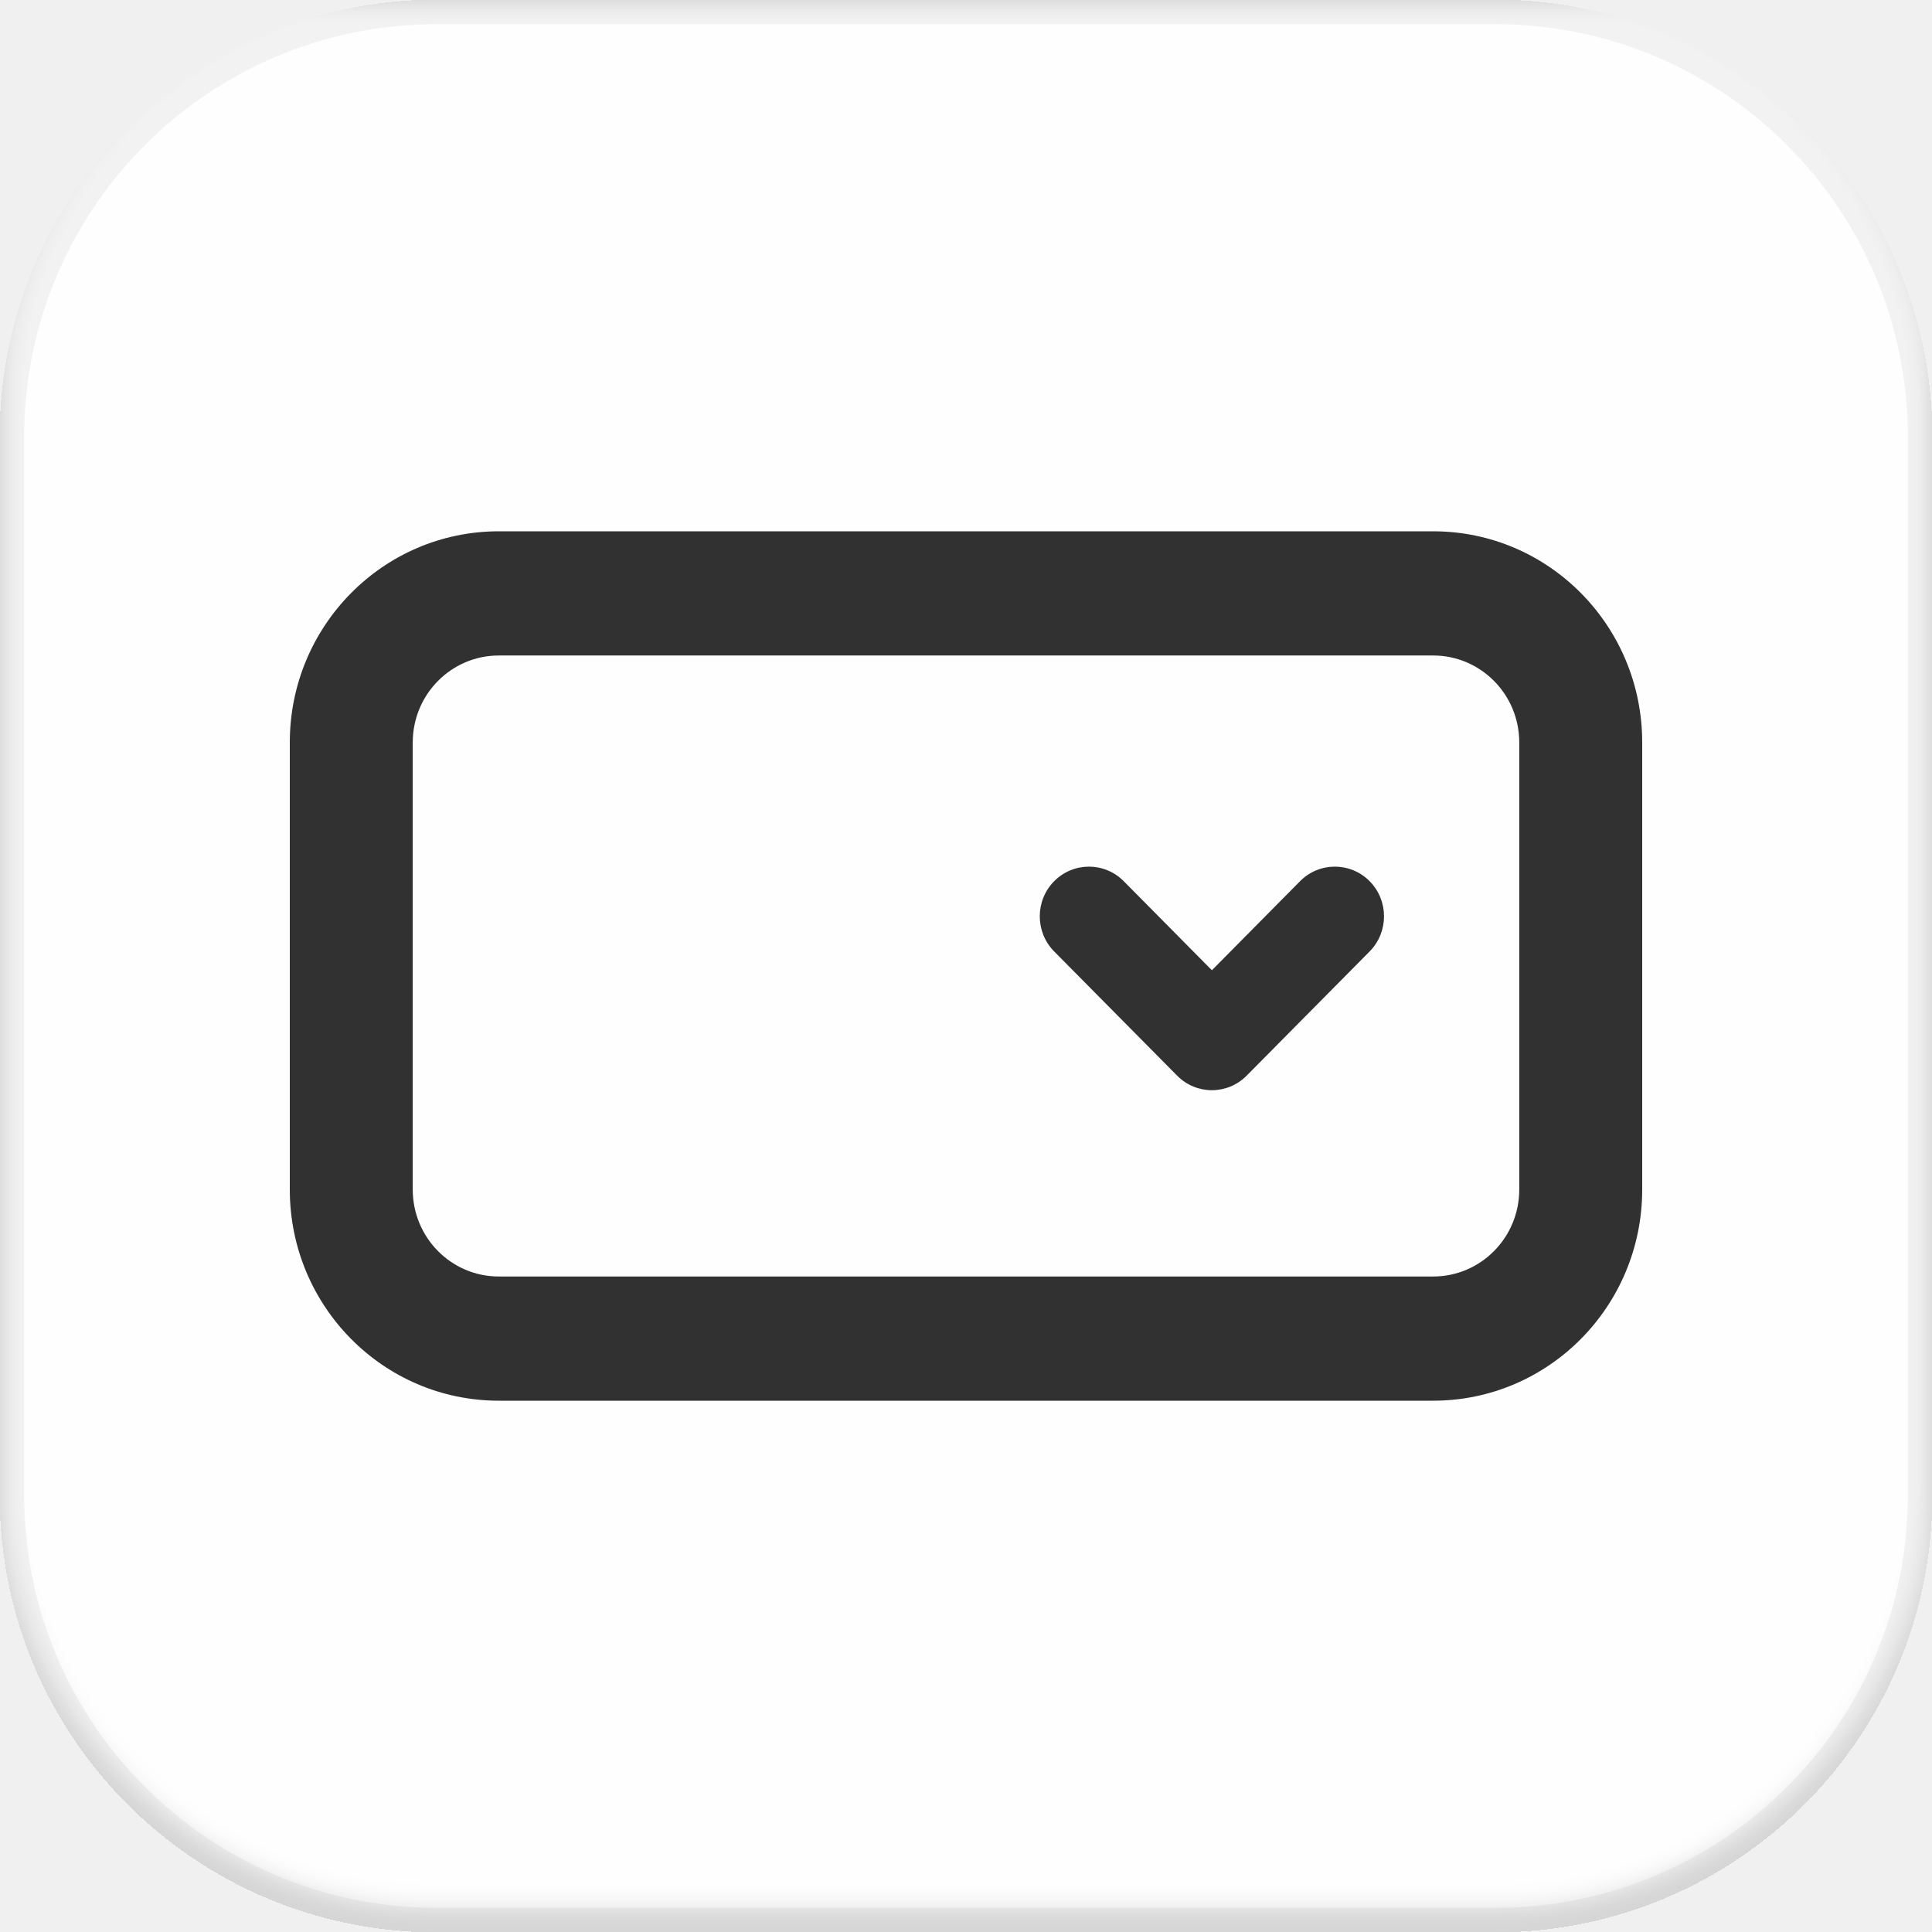
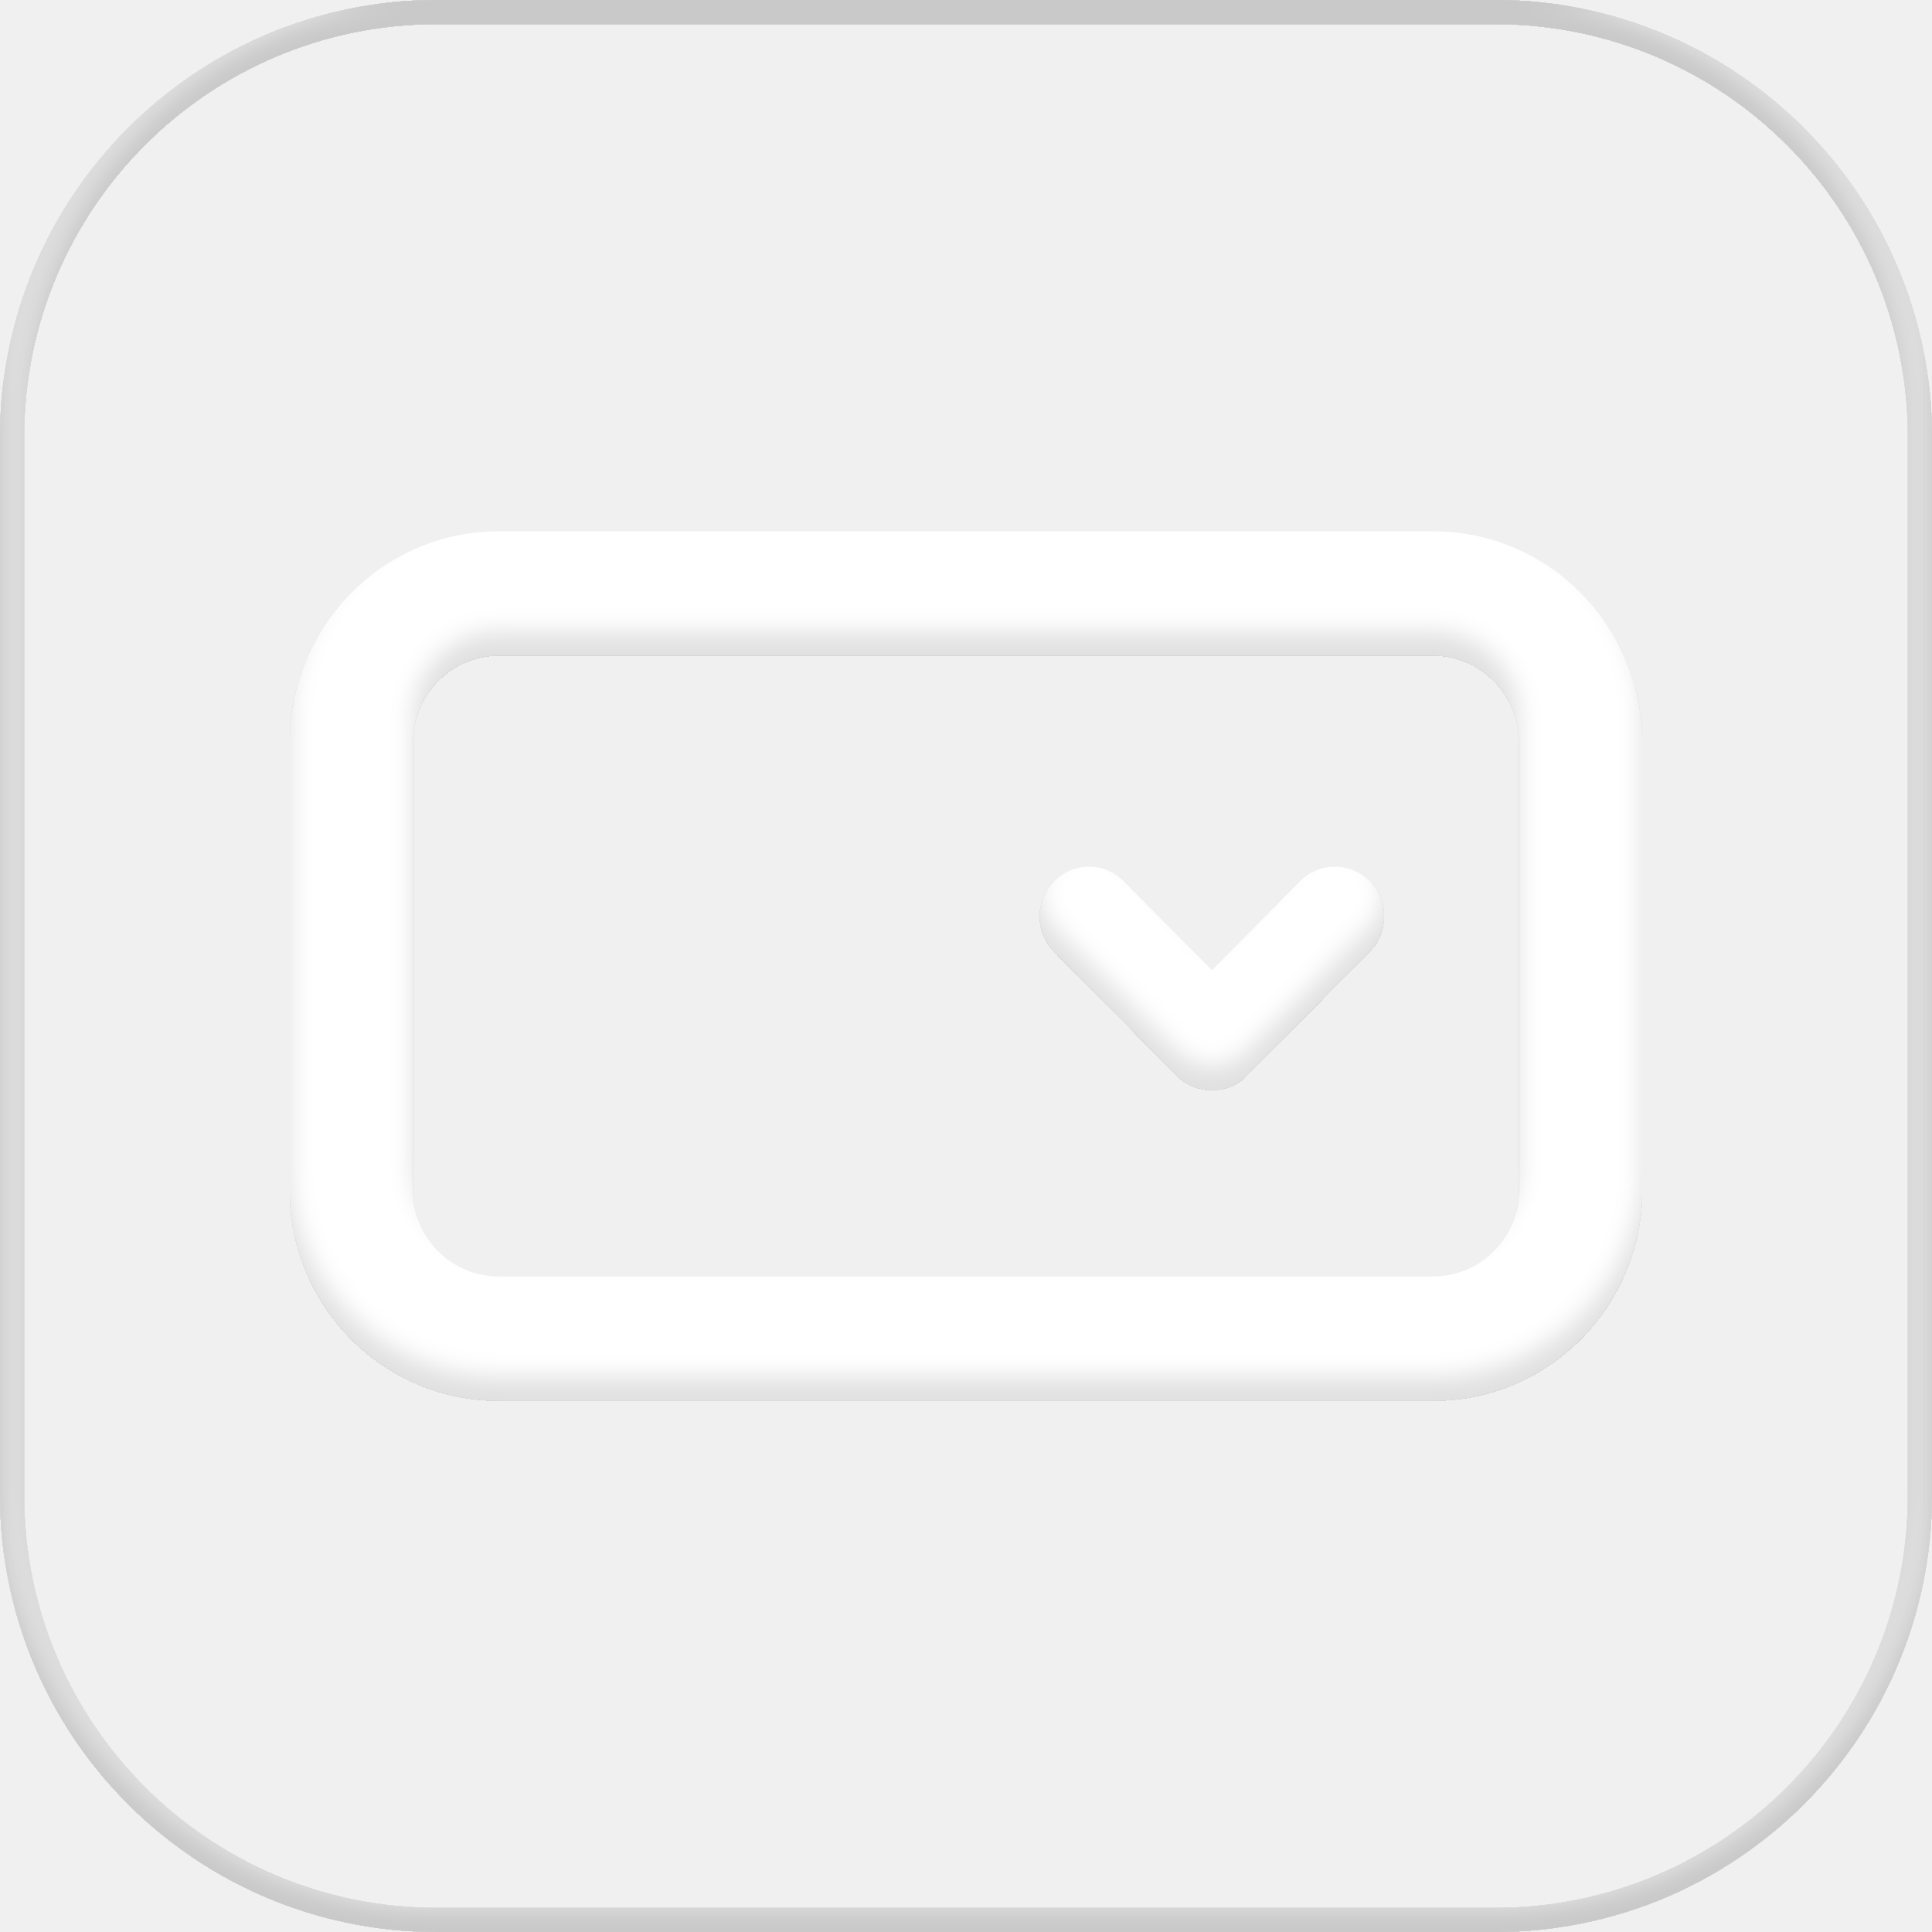
<svg xmlns="http://www.w3.org/2000/svg" width="80" height="80" viewBox="0 0 80 80" fill="none">
  <g filter="url(#filter0_i_3547_257309)">
-     <path d="M18.095 0H61.905C71.905 0 80 8.095 80 18.095V61.905C80 71.905 71.905 80 61.905 80H18.095C8.095 80 0 71.905 0 61.905V18.095C0 8.095 8.095 0 18.095 0Z" fill="#FFFEFF" />
+     <path d="M18.095 0H61.905C71.905 0 80 8.095 80 18.095V61.905C80 71.905 71.905 80 61.905 80H18.095C8.095 80 0 71.905 0 61.905V18.095C0 8.095 8.095 0 18.095 0Z" />
    <path d="M18.095 0.5H61.905C71.629 0.5 79.5 8.371 79.5 18.095V61.905C79.5 71.629 71.629 79.5 61.905 79.5H18.095C8.371 79.5 0.5 71.629 0.5 61.905V18.095C0.5 8.371 8.371 0.5 18.095 0.5Z" stroke="black" stroke-opacity="0.05" />
-     <path d="M44.073 22H20.654C15.875 22 12 25.914 12 30.743V49.257C12 54.086 15.875 58 20.654 58H59.346C64.125 58 68 54.086 68 49.257V30.743C68 25.914 64.125 22 59.346 22H44.073V27.143H59.346C61.314 27.143 62.909 28.755 62.909 30.743V49.257C62.909 51.245 61.314 52.857 59.346 52.857H20.654C18.686 52.857 17.091 51.245 17.091 49.257V30.743C17.091 28.755 18.686 27.143 20.654 27.143H44.073V22Z" fill="#313131" />
-     <path d="M43.651 36.488C44.446 35.685 45.736 35.685 46.531 36.488L50.182 40.176L53.833 36.488C54.628 35.685 55.917 35.685 56.713 36.488C57.508 37.292 57.508 38.594 56.713 39.398L51.622 44.54C50.827 45.344 49.537 45.344 48.742 44.54L43.651 39.398C42.856 38.594 42.856 37.292 43.651 36.488Z" fill="#313131" />
+     <path d="M44.073 22H20.654C15.875 22 12 25.914 12 30.743V49.257C12 54.086 15.875 58 20.654 58H59.346C64.125 58 68 54.086 68 49.257V30.743C68 25.914 64.125 22 59.346 22H44.073V27.143H59.346C61.314 27.143 62.909 28.755 62.909 30.743V49.257C62.909 51.245 61.314 52.857 59.346 52.857H20.654C18.686 52.857 17.091 51.245 17.091 49.257V30.743C17.091 28.755 18.686 27.143 20.654 27.143H44.073V22Z" fill="#fff" />
+     <path d="M43.651 36.488C44.446 35.685 45.736 35.685 46.531 36.488L50.182 40.176L53.833 36.488C54.628 35.685 55.917 35.685 56.713 36.488C57.508 37.292 57.508 38.594 56.713 39.398L51.622 44.54C50.827 45.344 49.537 45.344 48.742 44.54L43.651 39.398C42.856 38.594 42.856 37.292 43.651 36.488Z" fill="#fff" />
  </g>
  <defs>
    <filter id="filter0_i_3547_257309" x="0" y="-1" width="80" height="81" filterUnits="userSpaceOnUse" color-interpolation-filters="sRGB">
      <feFlood flood-opacity="0" result="BackgroundImageFix" />
      <feBlend mode="normal" in="SourceGraphic" in2="BackgroundImageFix" result="shape" />
      <feColorMatrix in="SourceAlpha" type="matrix" values="0 0 0 0 0 0 0 0 0 0 0 0 0 0 0 0 0 0 127 0" result="hardAlpha" />
      <feOffset dy="-1" />
      <feGaussianBlur stdDeviation="0.5" />
      <feComposite in2="hardAlpha" operator="arithmetic" k2="-1" k3="1" />
      <feColorMatrix type="matrix" values="0 0 0 0 0 0 0 0 0 0 0 0 0 0 0 0 0 0 0.12 0" />
      <feBlend mode="normal" in2="shape" result="effect1_innerShadow_3547_257309" />
    </filter>
  </defs>
</svg>
